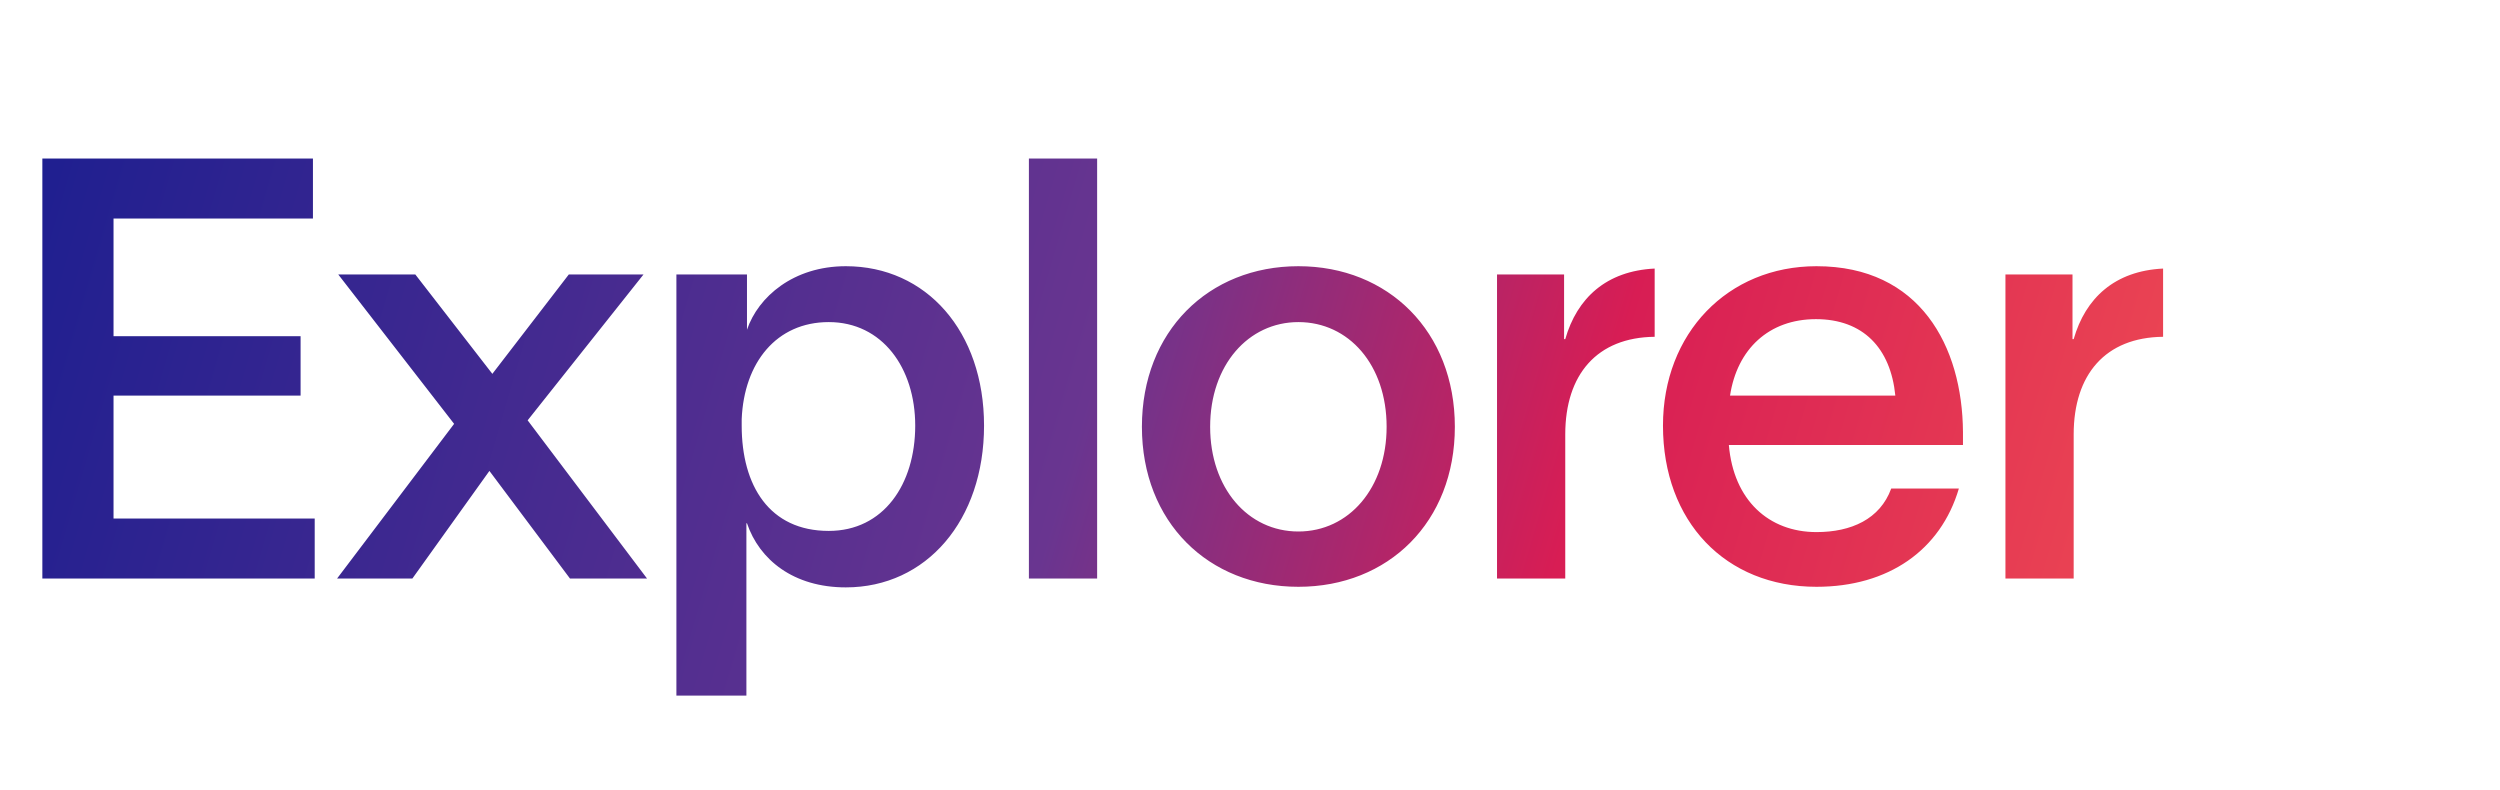
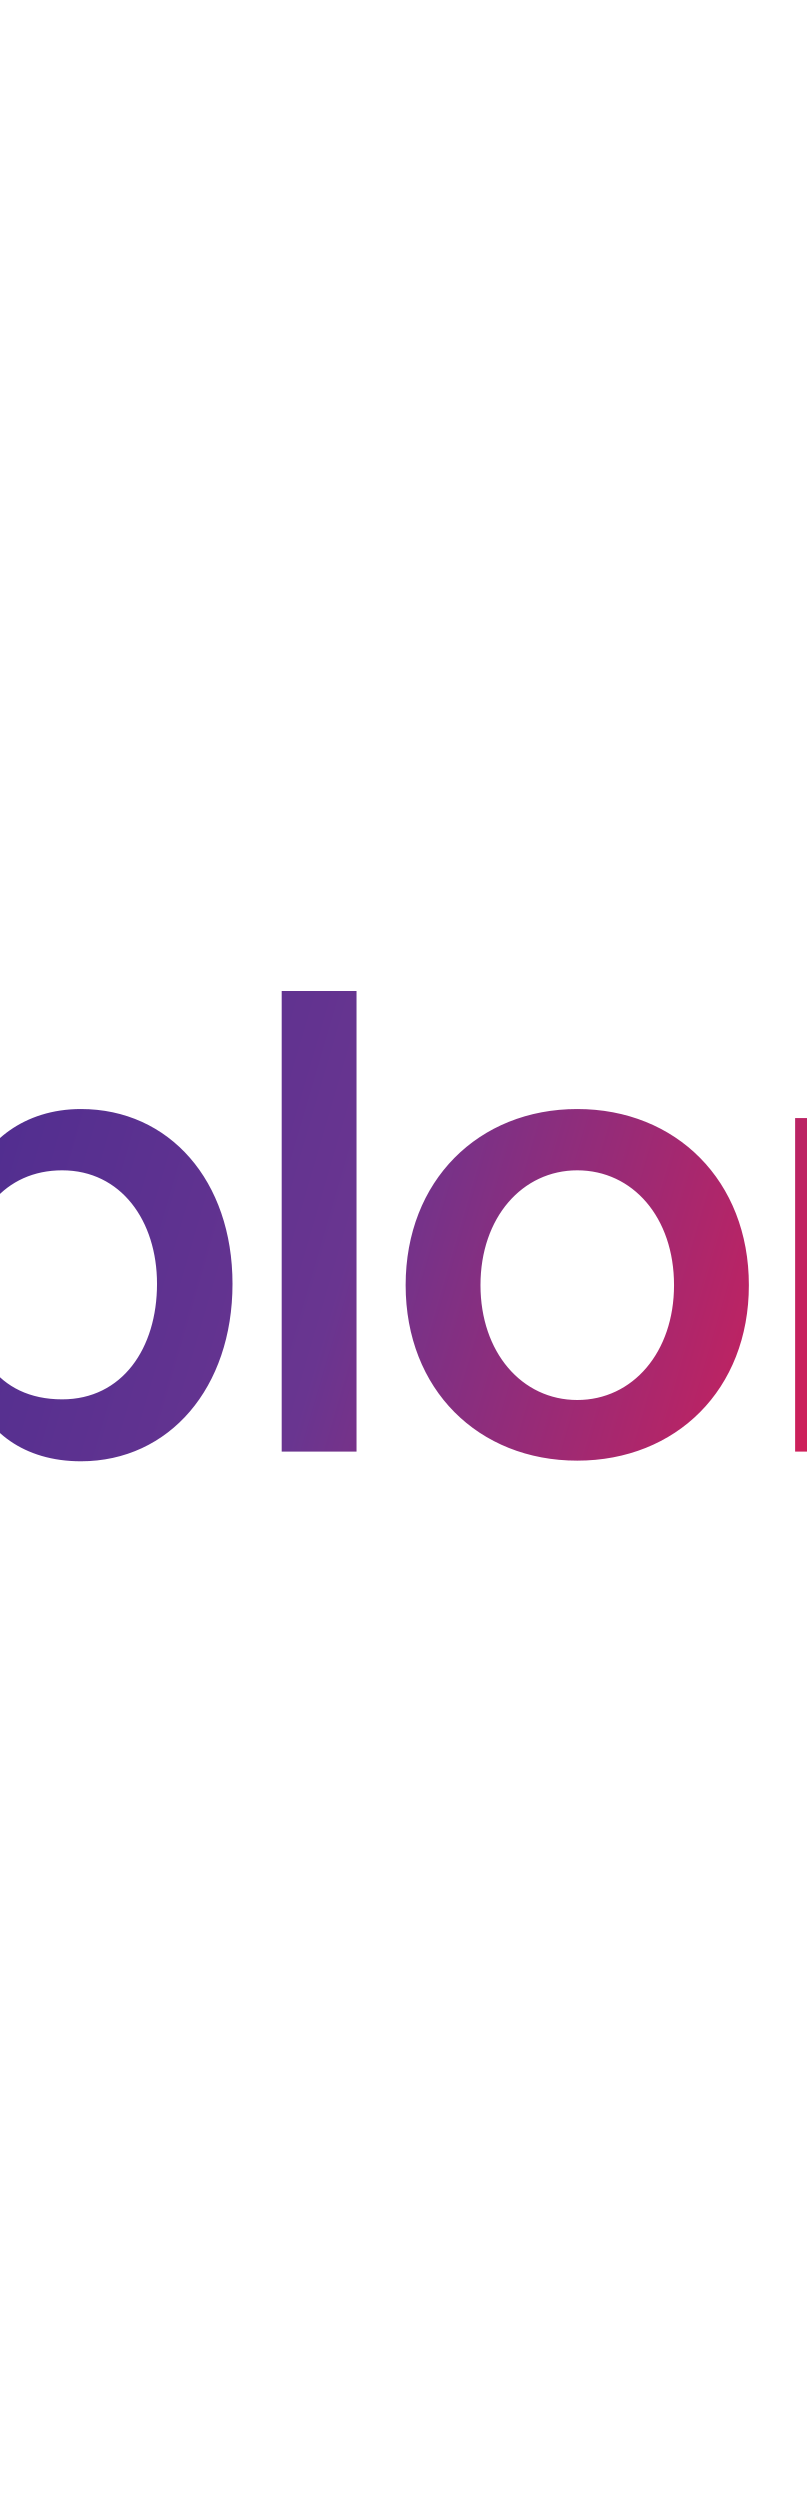
- <svg xmlns="http://www.w3.org/2000/svg" width="95" height="30" viewBox=" -1 0 68 14" fill="none">
+ <svg xmlns="http://www.w3.org/2000/svg" width="10" height="31" viewBox=" 20 -2 20 18" fill="none">
  <path d="M2.088 10.368V7.024H7.176V5.408H2.088V2.208H7.512V0.576H0.152V12H7.56V10.368H2.088ZM16.6 12L13.352 7.696L16.504 3.728H14.472L12.392 6.432L10.296 3.728H8.2L11.352 7.792L8.168 12H10.216L12.312 9.072L14.504 12H16.6ZM22.006 3.504C20.582 3.504 19.622 4.336 19.318 5.232V3.728H17.398V15.184H19.302V10.496H19.318C19.654 11.488 20.582 12.24 22.006 12.24C24.198 12.24 25.766 10.416 25.766 7.84C25.766 5.28 24.198 3.504 22.006 3.504ZM21.542 10.704C19.926 10.704 19.174 9.472 19.174 7.84V7.664C19.238 6.128 20.118 5.024 21.542 5.024C22.998 5.024 23.894 6.272 23.894 7.84C23.894 9.44 23.03 10.704 21.542 10.704ZM26.986 0.576V12H28.842V0.576H26.986ZM34.316 12.224C36.764 12.224 38.572 10.464 38.572 7.872C38.572 5.28 36.764 3.504 34.316 3.504C31.868 3.504 30.06 5.28 30.06 7.872C30.06 10.464 31.868 12.224 34.316 12.224ZM34.316 10.72C32.94 10.72 31.916 9.536 31.916 7.872C31.916 6.192 32.956 5.024 34.316 5.024C35.692 5.024 36.716 6.192 36.716 7.872C36.716 9.536 35.692 10.72 34.316 10.72ZM44.007 5.424V3.568C42.695 3.632 41.895 4.368 41.575 5.488H41.543V3.728H39.719V12H41.575V8.08C41.575 6.448 42.439 5.44 44.007 5.424ZM52.393 8.016C52.377 5.68 51.225 3.504 48.409 3.504C45.993 3.504 44.233 5.328 44.233 7.84C44.233 10.448 45.929 12.224 48.409 12.224C50.361 12.224 51.785 11.232 52.281 9.552H50.441C50.137 10.384 49.353 10.736 48.409 10.736C47.113 10.736 46.153 9.872 46.025 8.368H52.393V8.016ZM46.057 7.024C46.249 5.76 47.113 4.944 48.393 4.944C49.673 4.944 50.425 5.728 50.553 7.024H46.057ZM57.836 5.424V3.568C56.524 3.632 55.724 4.368 55.404 5.488H55.372V3.728H53.548V12H55.404V8.08C55.404 6.448 56.268 5.44 57.836 5.424Z" fill="url(#paint0_linear_614_1028)" />
  <defs>
    <linearGradient id="paint0_linear_614_1028" x1="1.765" y1="-9.06" x2="73.507" y2="11.931" gradientUnits="userSpaceOnUse">
      <stop stop-color="#1C1E90" />
      <stop offset="0.405" stop-color="#693590" />
      <stop offset="0.586" stop-color="#D81D54" />
      <stop offset="0.589" stop-color="#D81E54" />
      <stop offset="0.974" stop-color="#FD6B52" />
    </linearGradient>
  </defs>
</svg>
